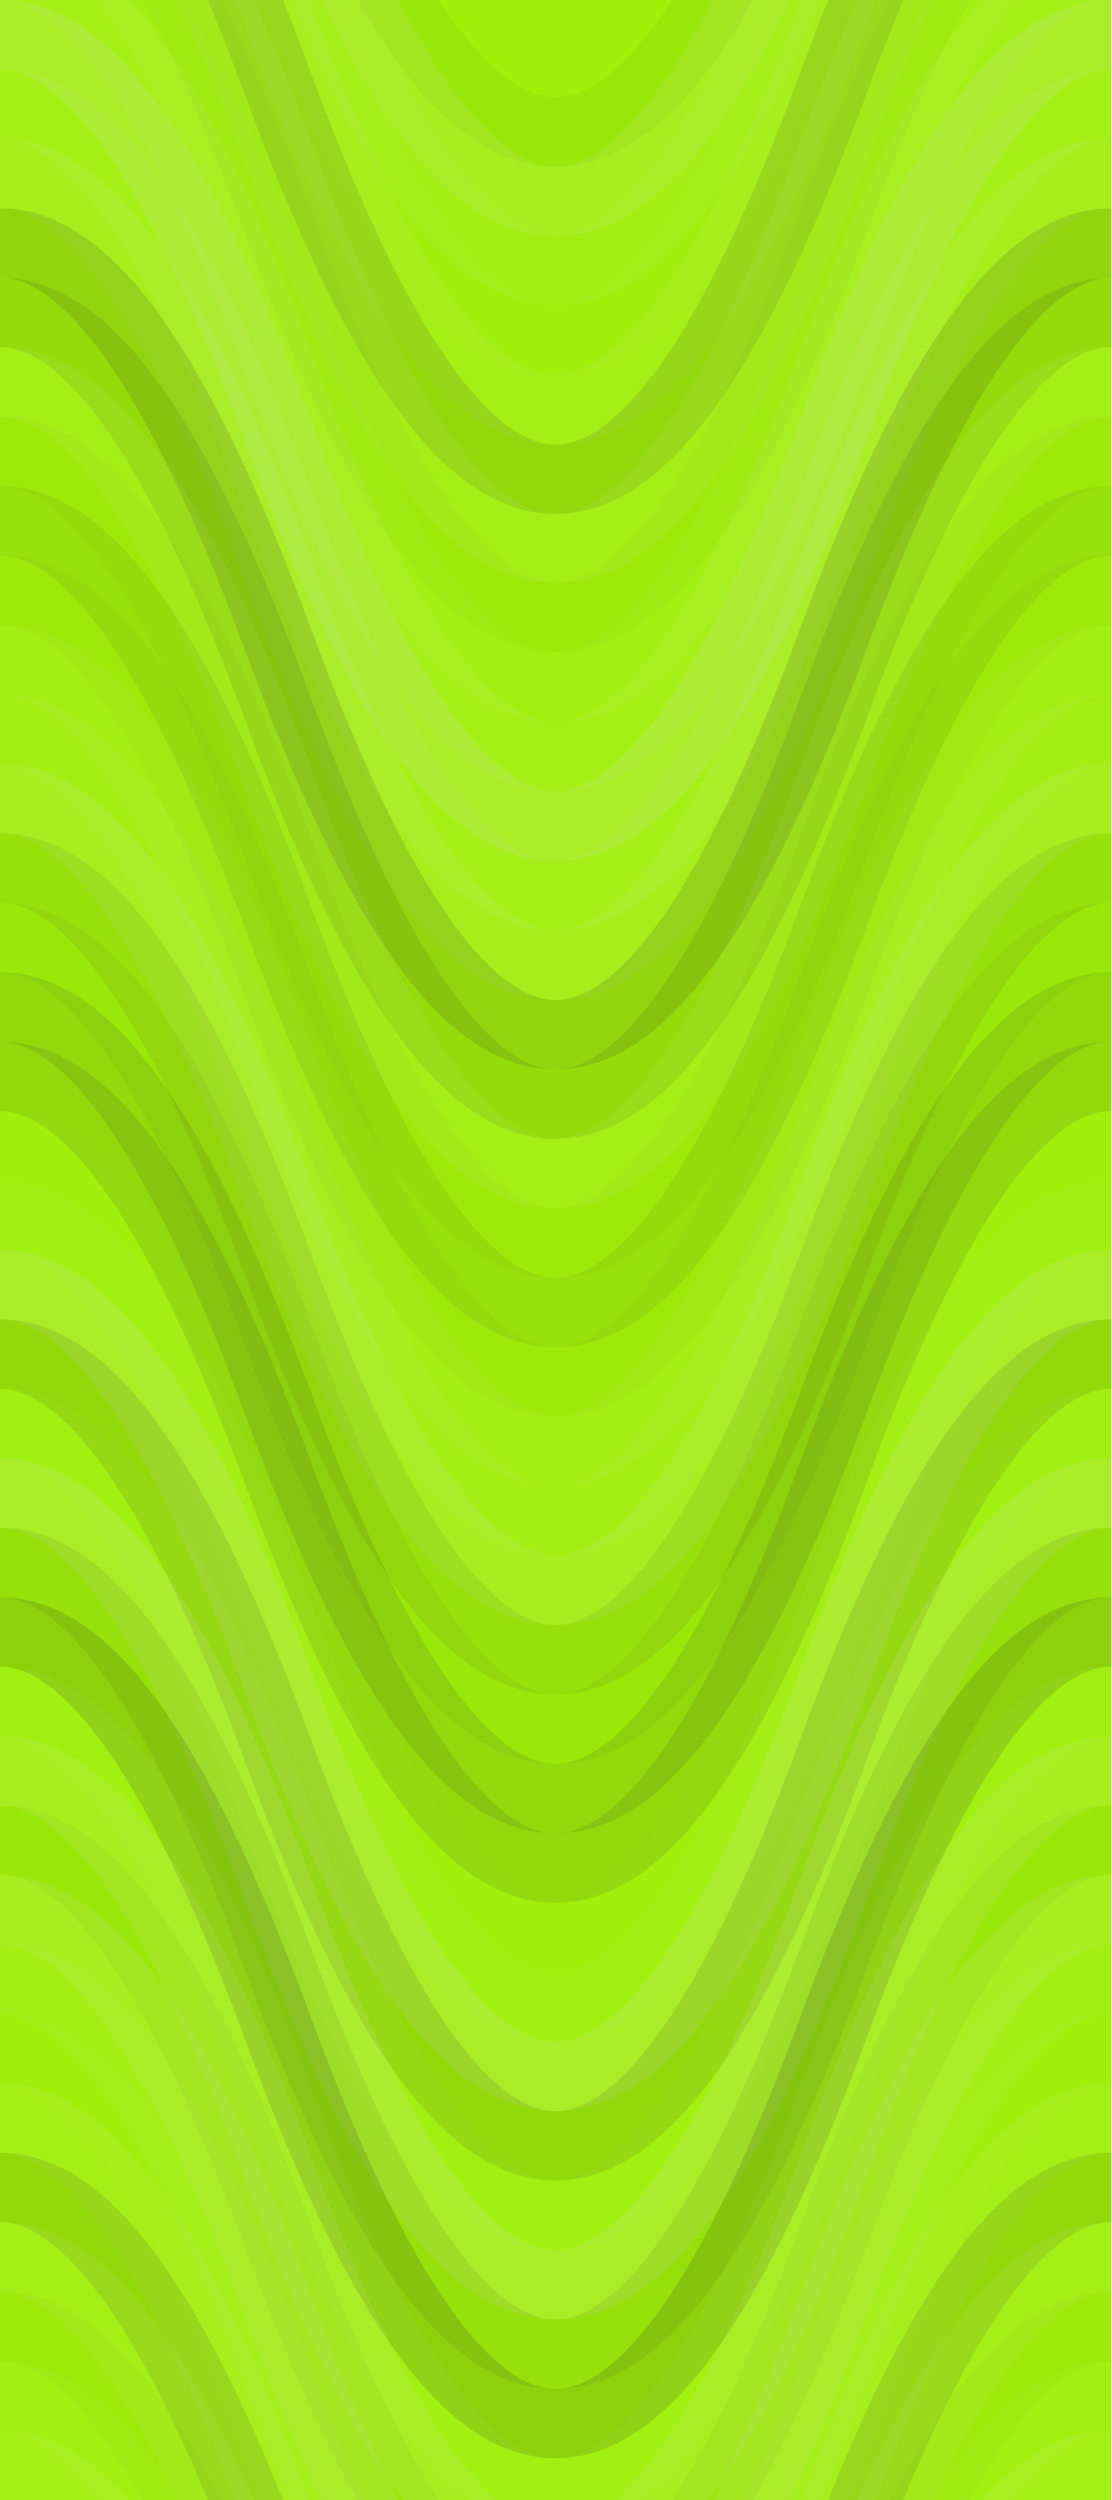
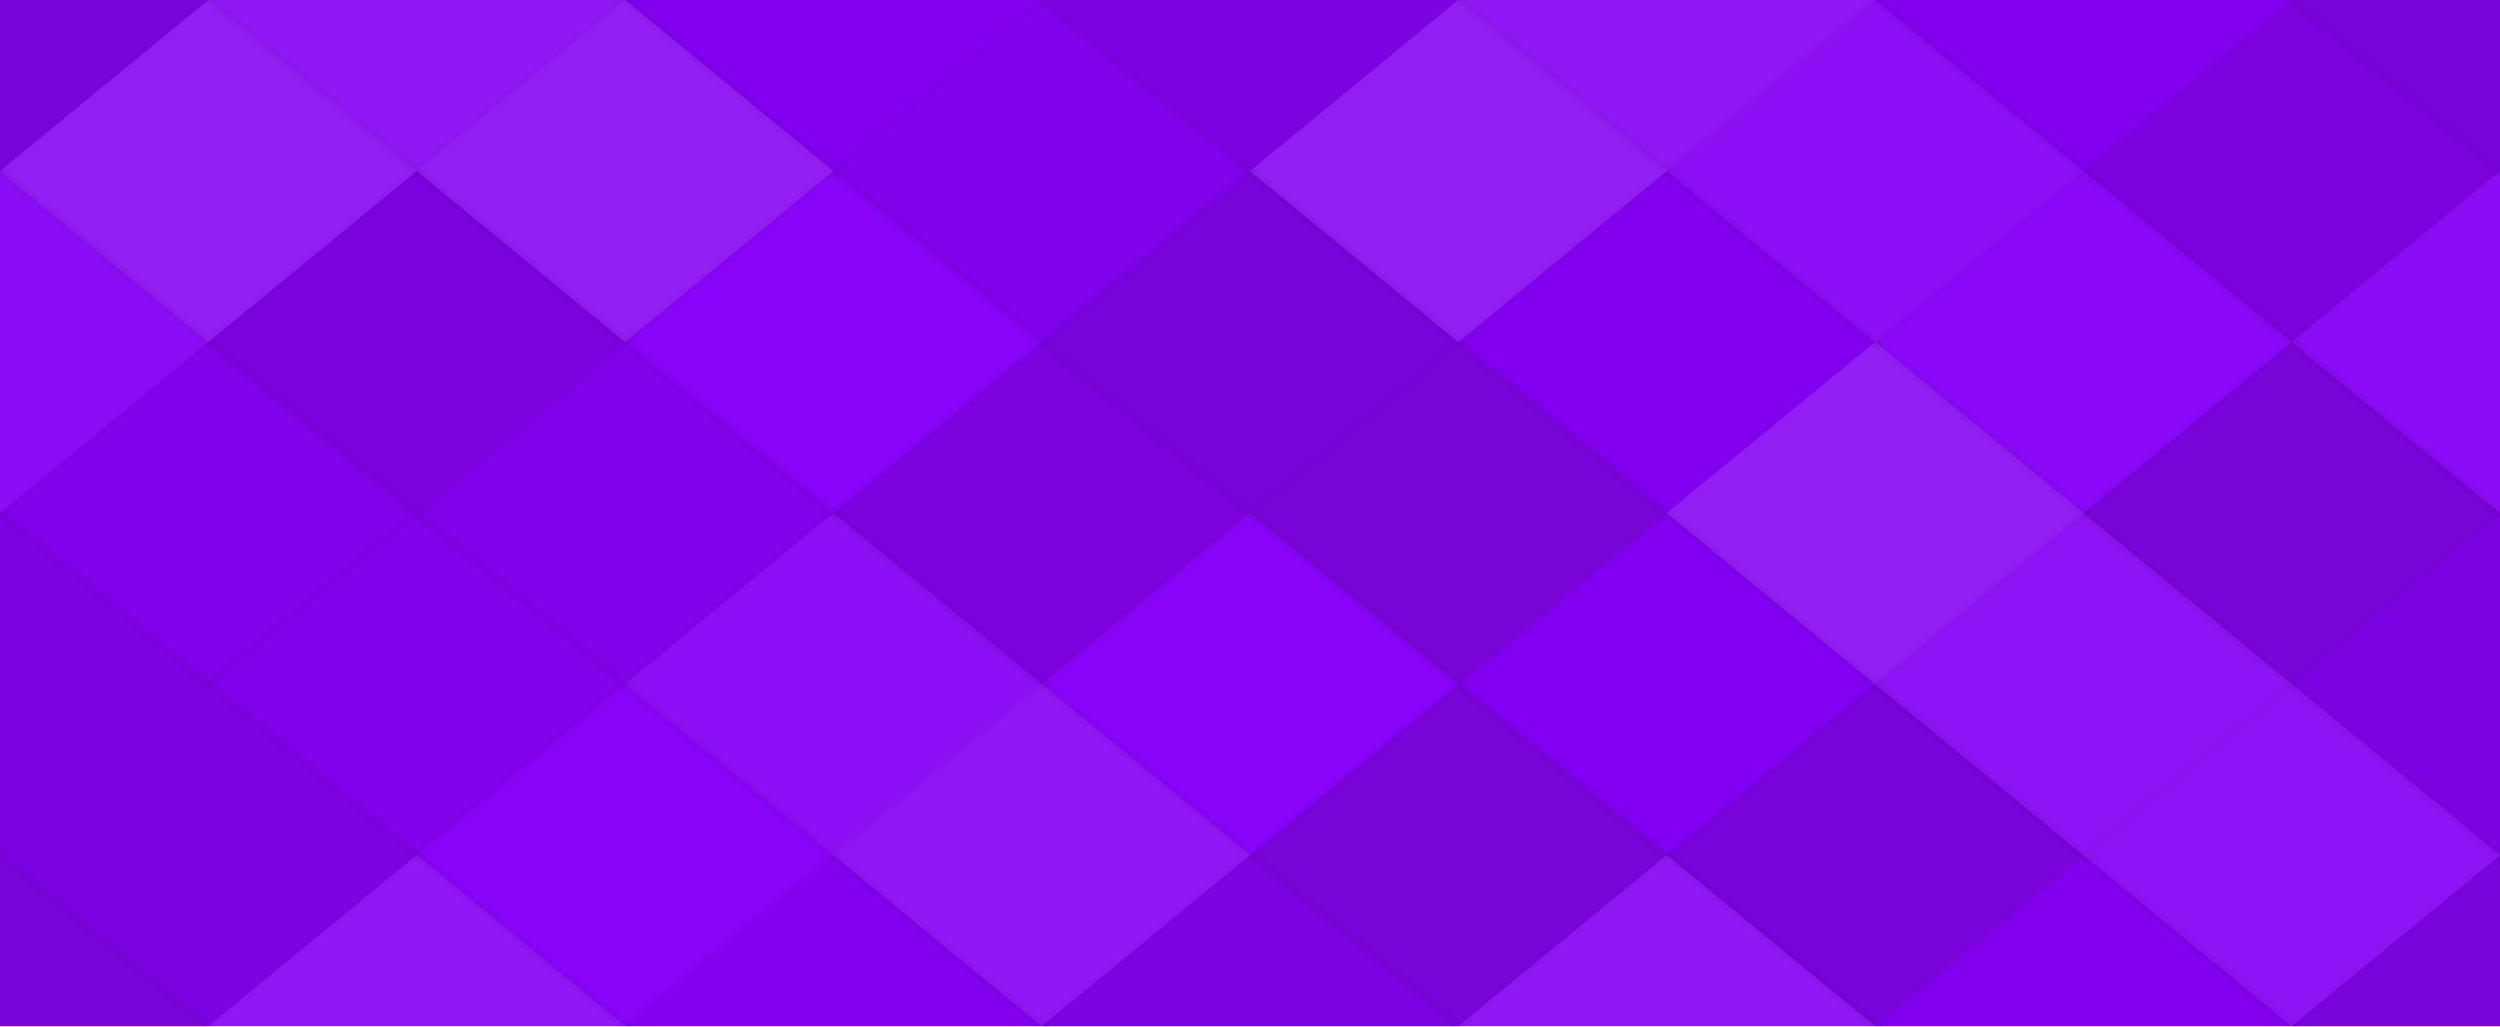
- <svg xmlns="http://www.w3.org/2000/svg" width="160" height="360">
-   <rect x="0" y="0" width="100%" height="100%" fill="rgb(160,240,9)" />
-   <path d="M0 76 C 28 0, 52 0, 80 76 S 132 152, 160 76 S 212 0, 240, 76" fill="none" stroke="#222" opacity="0.046" stroke-width="10px" transform="translate(-40,-114)" />
-   <path d="M0 76 C 28 0, 52 0, 80 76 S 132 152, 160 76 S 212 0, 240, 76" fill="none" stroke="#222" opacity="0.046" stroke-width="10px" transform="translate(-40,246)" />
-   <path d="M0 76 C 28 0, 52 0, 80 76 S 132 152, 160 76 S 212 0, 240, 76" fill="none" stroke="#ddd" opacity="0.107" stroke-width="10px" transform="translate(-40,-104)" />
-   <path d="M0 76 C 28 0, 52 0, 80 76 S 132 152, 160 76 S 212 0, 240, 76" fill="none" stroke="#ddd" opacity="0.107" stroke-width="10px" transform="translate(-40,256)" />
-   <path d="M0 76 C 28 0, 52 0, 80 76 S 132 152, 160 76 S 212 0, 240, 76" fill="none" stroke="#ddd" opacity="0.055" stroke-width="10px" transform="translate(-40,-94)" />
-   <path d="M0 76 C 28 0, 52 0, 80 76 S 132 152, 160 76 S 212 0, 240, 76" fill="none" stroke="#ddd" opacity="0.055" stroke-width="10px" transform="translate(-40,266)" />
-   <path d="M0 76 C 28 0, 52 0, 80 76 S 132 152, 160 76 S 212 0, 240, 76" fill="none" stroke="#ddd" opacity="0.02" stroke-width="10px" transform="translate(-40,-84)" />
-   <path d="M0 76 C 28 0, 52 0, 80 76 S 132 152, 160 76 S 212 0, 240, 76" fill="none" stroke="#ddd" opacity="0.02" stroke-width="10px" transform="translate(-40,276)" />
-   <path d="M0 76 C 28 0, 52 0, 80 76 S 132 152, 160 76 S 212 0, 240, 76" fill="none" stroke="#ddd" opacity="0.072" stroke-width="10px" transform="translate(-40,-74)" />
-   <path d="M0 76 C 28 0, 52 0, 80 76 S 132 152, 160 76 S 212 0, 240, 76" fill="none" stroke="#ddd" opacity="0.072" stroke-width="10px" transform="translate(-40,286)" />
-   <path d="M0 76 C 28 0, 52 0, 80 76 S 132 152, 160 76 S 212 0, 240, 76" fill="none" stroke="#222" opacity="0.115" stroke-width="10px" transform="translate(-40,-64)" />
-   <path d="M0 76 C 28 0, 52 0, 80 76 S 132 152, 160 76 S 212 0, 240, 76" fill="none" stroke="#222" opacity="0.115" stroke-width="10px" transform="translate(-40,296)" />
-   <path d="M0 76 C 28 0, 52 0, 80 76 S 132 152, 160 76 S 212 0, 240, 76" fill="none" stroke="#ddd" opacity="0.072" stroke-width="10px" transform="translate(-40,-54)" />
-   <path d="M0 76 C 28 0, 52 0, 80 76 S 132 152, 160 76 S 212 0, 240, 76" fill="none" stroke="#ddd" opacity="0.072" stroke-width="10px" transform="translate(-40,306)" />
-   <path d="M0 76 C 28 0, 52 0, 80 76 S 132 152, 160 76 S 212 0, 240, 76" fill="none" stroke="#222" opacity="0.029" stroke-width="10px" transform="translate(-40,-44)" />
-   <path d="M0 76 C 28 0, 52 0, 80 76 S 132 152, 160 76 S 212 0, 240, 76" fill="none" stroke="#222" opacity="0.029" stroke-width="10px" transform="translate(-40,316)" />
-   <path d="M0 76 C 28 0, 52 0, 80 76 S 132 152, 160 76 S 212 0, 240, 76" fill="none" stroke="#ddd" opacity="0.037" stroke-width="10px" transform="translate(-40,-34)" />
-   <path d="M0 76 C 28 0, 52 0, 80 76 S 132 152, 160 76 S 212 0, 240, 76" fill="none" stroke="#ddd" opacity="0.037" stroke-width="10px" transform="translate(-40,326)" />
-   <path d="M0 76 C 28 0, 52 0, 80 76 S 132 152, 160 76 S 212 0, 240, 76" fill="none" stroke="#ddd" opacity="0.072" stroke-width="10px" transform="translate(-40,-24)" />
-   <path d="M0 76 C 28 0, 52 0, 80 76 S 132 152, 160 76 S 212 0, 240, 76" fill="none" stroke="#ddd" opacity="0.072" stroke-width="10px" transform="translate(-40,336)" />
-   <path d="M0 76 C 28 0, 52 0, 80 76 S 132 152, 160 76 S 212 0, 240, 76" fill="none" stroke="#ddd" opacity="0.141" stroke-width="10px" transform="translate(-40,-14)" />
-   <path d="M0 76 C 28 0, 52 0, 80 76 S 132 152, 160 76 S 212 0, 240, 76" fill="none" stroke="#ddd" opacity="0.141" stroke-width="10px" transform="translate(-40,346)" />
-   <path d="M0 76 C 28 0, 52 0, 80 76 S 132 152, 160 76 S 212 0, 240, 76" fill="none" stroke="#ddd" opacity="0.072" stroke-width="10px" transform="translate(-40,-4)" />
-   <path d="M0 76 C 28 0, 52 0, 80 76 S 132 152, 160 76 S 212 0, 240, 76" fill="none" stroke="#ddd" opacity="0.072" stroke-width="10px" transform="translate(-40,356)" />
-   <path d="M0 76 C 28 0, 52 0, 80 76 S 132 152, 160 76 S 212 0, 240, 76" fill="none" stroke="#ddd" opacity="0.089" stroke-width="10px" transform="translate(-40,6)" />
-   <path d="M0 76 C 28 0, 52 0, 80 76 S 132 152, 160 76 S 212 0, 240, 76" fill="none" stroke="#ddd" opacity="0.089" stroke-width="10px" transform="translate(-40,366)" />
-   <path d="M0 76 C 28 0, 52 0, 80 76 S 132 152, 160 76 S 212 0, 240, 76" fill="none" stroke="#222" opacity="0.133" stroke-width="10px" transform="translate(-40,16)" />
-   <path d="M0 76 C 28 0, 52 0, 80 76 S 132 152, 160 76 S 212 0, 240, 76" fill="none" stroke="#222" opacity="0.133" stroke-width="10px" transform="translate(-40,376)" />
-   <path d="M0 76 C 28 0, 52 0, 80 76 S 132 152, 160 76 S 212 0, 240, 76" fill="none" stroke="#222" opacity="0.098" stroke-width="10px" transform="translate(-40,26)" />
-   <path d="M0 76 C 28 0, 52 0, 80 76 S 132 152, 160 76 S 212 0, 240, 76" fill="none" stroke="#222" opacity="0.098" stroke-width="10px" transform="translate(-40,386)" />
-   <path d="M0 76 C 28 0, 52 0, 80 76 S 132 152, 160 76 S 212 0, 240, 76" fill="none" stroke="#ddd" opacity="0.072" stroke-width="10px" transform="translate(-40,36)" />
-   <path d="M0 76 C 28 0, 52 0, 80 76 S 132 152, 160 76 S 212 0, 240, 76" fill="none" stroke="#ddd" opacity="0.072" stroke-width="10px" transform="translate(-40,396)" />
-   <path d="M0 76 C 28 0, 52 0, 80 76 S 132 152, 160 76 S 212 0, 240, 76" fill="none" stroke="#222" opacity="0.029" stroke-width="10px" transform="translate(-40,46)" />
-   <path d="M0 76 C 28 0, 52 0, 80 76 S 132 152, 160 76 S 212 0, 240, 76" fill="none" stroke="#222" opacity="0.029" stroke-width="10px" transform="translate(-40,406)" />
-   <path d="M0 76 C 28 0, 52 0, 80 76 S 132 152, 160 76 S 212 0, 240, 76" fill="none" stroke="#222" opacity="0.081" stroke-width="10px" transform="translate(-40,56)" />
-   <path d="M0 76 C 28 0, 52 0, 80 76 S 132 152, 160 76 S 212 0, 240, 76" fill="none" stroke="#222" opacity="0.081" stroke-width="10px" transform="translate(-40,416)" />
-   <path d="M0 76 C 28 0, 52 0, 80 76 S 132 152, 160 76 S 212 0, 240, 76" fill="none" stroke="#222" opacity="0.029" stroke-width="10px" transform="translate(-40,66)" />
-   <path d="M0 76 C 28 0, 52 0, 80 76 S 132 152, 160 76 S 212 0, 240, 76" fill="none" stroke="#222" opacity="0.029" stroke-width="10px" transform="translate(-40,426)" />
-   <path d="M0 76 C 28 0, 52 0, 80 76 S 132 152, 160 76 S 212 0, 240, 76" fill="none" stroke="#ddd" opacity="0.055" stroke-width="10px" transform="translate(-40,76)" />
-   <path d="M0 76 C 28 0, 52 0, 80 76 S 132 152, 160 76 S 212 0, 240, 76" fill="none" stroke="#ddd" opacity="0.055" stroke-width="10px" transform="translate(-40,436)" />
-   <path d="M0 76 C 28 0, 52 0, 80 76 S 132 152, 160 76 S 212 0, 240, 76" fill="none" stroke="#ddd" opacity="0.055" stroke-width="10px" transform="translate(-40,86)" />
-   <path d="M0 76 C 28 0, 52 0, 80 76 S 132 152, 160 76 S 212 0, 240, 76" fill="none" stroke="#ddd" opacity="0.055" stroke-width="10px" transform="translate(-40,446)" />
-   <path d="M0 76 C 28 0, 52 0, 80 76 S 132 152, 160 76 S 212 0, 240, 76" fill="none" stroke="#ddd" opacity="0.107" stroke-width="10px" transform="translate(-40,96)" />
-   <path d="M0 76 C 28 0, 52 0, 80 76 S 132 152, 160 76 S 212 0, 240, 76" fill="none" stroke="#ddd" opacity="0.107" stroke-width="10px" transform="translate(-40,456)" />
-   <path d="M0 76 C 28 0, 52 0, 80 76 S 132 152, 160 76 S 212 0, 240, 76" fill="none" stroke="#222" opacity="0.081" stroke-width="10px" transform="translate(-40,106)" />
-   <path d="M0 76 C 28 0, 52 0, 80 76 S 132 152, 160 76 S 212 0, 240, 76" fill="none" stroke="#222" opacity="0.081" stroke-width="10px" transform="translate(-40,466)" />
-   <path d="M0 76 C 28 0, 52 0, 80 76 S 132 152, 160 76 S 212 0, 240, 76" fill="none" stroke="#222" opacity="0.046" stroke-width="10px" transform="translate(-40,116)" />
-   <path d="M0 76 C 28 0, 52 0, 80 76 S 132 152, 160 76 S 212 0, 240, 76" fill="none" stroke="#222" opacity="0.046" stroke-width="10px" transform="translate(-40,476)" />
-   <path d="M0 76 C 28 0, 52 0, 80 76 S 132 152, 160 76 S 212 0, 240, 76" fill="none" stroke="#222" opacity="0.115" stroke-width="10px" transform="translate(-40,126)" />
-   <path d="M0 76 C 28 0, 52 0, 80 76 S 132 152, 160 76 S 212 0, 240, 76" fill="none" stroke="#222" opacity="0.115" stroke-width="10px" transform="translate(-40,486)" />
-   <path d="M0 76 C 28 0, 52 0, 80 76 S 132 152, 160 76 S 212 0, 240, 76" fill="none" stroke="#222" opacity="0.115" stroke-width="10px" transform="translate(-40,136)" />
-   <path d="M0 76 C 28 0, 52 0, 80 76 S 132 152, 160 76 S 212 0, 240, 76" fill="none" stroke="#222" opacity="0.115" stroke-width="10px" transform="translate(-40,496)" />
-   <path d="M0 76 C 28 0, 52 0, 80 76 S 132 152, 160 76 S 212 0, 240, 76" fill="none" stroke="#ddd" opacity="0.02" stroke-width="10px" transform="translate(-40,146)" />
-   <path d="M0 76 C 28 0, 52 0, 80 76 S 132 152, 160 76 S 212 0, 240, 76" fill="none" stroke="#ddd" opacity="0.02" stroke-width="10px" transform="translate(-40,506)" />
-   <path d="M0 76 C 28 0, 52 0, 80 76 S 132 152, 160 76 S 212 0, 240, 76" fill="none" stroke="#ddd" opacity="0.037" stroke-width="10px" transform="translate(-40,156)" />
-   <path d="M0 76 C 28 0, 52 0, 80 76 S 132 152, 160 76 S 212 0, 240, 76" fill="none" stroke="#ddd" opacity="0.037" stroke-width="10px" transform="translate(-40,516)" />
-   <path d="M0 76 C 28 0, 52 0, 80 76 S 132 152, 160 76 S 212 0, 240, 76" fill="none" stroke="#ddd" opacity="0.141" stroke-width="10px" transform="translate(-40,166)" />
-   <path d="M0 76 C 28 0, 52 0, 80 76 S 132 152, 160 76 S 212 0, 240, 76" fill="none" stroke="#ddd" opacity="0.141" stroke-width="10px" transform="translate(-40,526)" />
-   <path d="M0 76 C 28 0, 52 0, 80 76 S 132 152, 160 76 S 212 0, 240, 76" fill="none" stroke="#222" opacity="0.115" stroke-width="10px" transform="translate(-40,176)" />
-   <path d="M0 76 C 28 0, 52 0, 80 76 S 132 152, 160 76 S 212 0, 240, 76" fill="none" stroke="#222" opacity="0.115" stroke-width="10px" transform="translate(-40,536)" />
-   <path d="M0 76 C 28 0, 52 0, 80 76 S 132 152, 160 76 S 212 0, 240, 76" fill="none" stroke="#ddd" opacity="0.037" stroke-width="10px" transform="translate(-40,186)" />
-   <path d="M0 76 C 28 0, 52 0, 80 76 S 132 152, 160 76 S 212 0, 240, 76" fill="none" stroke="#ddd" opacity="0.037" stroke-width="10px" transform="translate(-40,546)" />
-   <path d="M0 76 C 28 0, 52 0, 80 76 S 132 152, 160 76 S 212 0, 240, 76" fill="none" stroke="#ddd" opacity="0.141" stroke-width="10px" transform="translate(-40,196)" />
-   <path d="M0 76 C 28 0, 52 0, 80 76 S 132 152, 160 76 S 212 0, 240, 76" fill="none" stroke="#ddd" opacity="0.141" stroke-width="10px" transform="translate(-40,556)" />
-   <path d="M0 76 C 28 0, 52 0, 80 76 S 132 152, 160 76 S 212 0, 240, 76" fill="none" stroke="#222" opacity="0.081" stroke-width="10px" transform="translate(-40,206)" />
-   <path d="M0 76 C 28 0, 52 0, 80 76 S 132 152, 160 76 S 212 0, 240, 76" fill="none" stroke="#222" opacity="0.081" stroke-width="10px" transform="translate(-40,566)" />
-   <path d="M0 76 C 28 0, 52 0, 80 76 S 132 152, 160 76 S 212 0, 240, 76" fill="none" stroke="#222" opacity="0.15" stroke-width="10px" transform="translate(-40,216)" />
-   <path d="M0 76 C 28 0, 52 0, 80 76 S 132 152, 160 76 S 212 0, 240, 76" fill="none" stroke="#222" opacity="0.15" stroke-width="10px" transform="translate(-40,576)" />
-   <path d="M0 76 C 28 0, 52 0, 80 76 S 132 152, 160 76 S 212 0, 240, 76" fill="none" stroke="#ddd" opacity="0.037" stroke-width="10px" transform="translate(-40,226)" />
-   <path d="M0 76 C 28 0, 52 0, 80 76 S 132 152, 160 76 S 212 0, 240, 76" fill="none" stroke="#ddd" opacity="0.037" stroke-width="10px" transform="translate(-40,586)" />
-   <path d="M0 76 C 28 0, 52 0, 80 76 S 132 152, 160 76 S 212 0, 240, 76" fill="none" stroke="#ddd" opacity="0.107" stroke-width="10px" transform="translate(-40,236)" />
-   <path d="M0 76 C 28 0, 52 0, 80 76 S 132 152, 160 76 S 212 0, 240, 76" fill="none" stroke="#ddd" opacity="0.107" stroke-width="10px" transform="translate(-40,596)" />
+ <svg xmlns="http://www.w3.org/2000/svg" width="268" height="110">
+   <rect x="0" y="0" width="100%" height="100%" fill="rgb(136,0,249)" />
+   <polyline points="22.333,0,44.667,18.333,22.333,36.667,0,18.333" fill="#222" fill-opacity="0.133" stroke="#000" stroke-opacity="0.02" transform="translate(-22.33333,-18.33333)" />
+   <polyline points="22.333,0,44.667,18.333,22.333,36.667,0,18.333" fill="#222" fill-opacity="0.133" stroke="#000" stroke-opacity="0.02" transform="translate(245.6667,-18.33333)" />
+   <polyline points="22.333,0,44.667,18.333,22.333,36.667,0,18.333" fill="#222" fill-opacity="0.133" stroke="#000" stroke-opacity="0.02" transform="translate(-22.33333,91.66667)" />
+   <polyline points="22.333,0,44.667,18.333,22.333,36.667,0,18.333" fill="#222" fill-opacity="0.133" stroke="#000" stroke-opacity="0.02" transform="translate(245.6667,91.66667)" />
+   <polyline points="22.333,0,44.667,18.333,22.333,36.667,0,18.333" fill="#ddd" fill-opacity="0.107" stroke="#000" stroke-opacity="0.02" transform="translate(22.33333,-18.33333)" />
+   <polyline points="22.333,0,44.667,18.333,22.333,36.667,0,18.333" fill="#ddd" fill-opacity="0.107" stroke="#000" stroke-opacity="0.02" transform="translate(22.33333,91.66667)" />
+   <polyline points="22.333,0,44.667,18.333,22.333,36.667,0,18.333" fill="#222" fill-opacity="0.046" stroke="#000" stroke-opacity="0.02" transform="translate(67,-18.33333)" />
+   <polyline points="22.333,0,44.667,18.333,22.333,36.667,0,18.333" fill="#222" fill-opacity="0.046" stroke="#000" stroke-opacity="0.02" transform="translate(67,91.66667)" />
+   <polyline points="22.333,0,44.667,18.333,22.333,36.667,0,18.333" fill="#222" fill-opacity="0.098" stroke="#000" stroke-opacity="0.02" transform="translate(111.6667,-18.33333)" />
+   <polyline points="22.333,0,44.667,18.333,22.333,36.667,0,18.333" fill="#222" fill-opacity="0.098" stroke="#000" stroke-opacity="0.02" transform="translate(111.6667,91.66667)" />
+   <polyline points="22.333,0,44.667,18.333,22.333,36.667,0,18.333" fill="#ddd" fill-opacity="0.107" stroke="#000" stroke-opacity="0.02" transform="translate(156.3333,-18.33333)" />
+   <polyline points="22.333,0,44.667,18.333,22.333,36.667,0,18.333" fill="#ddd" fill-opacity="0.107" stroke="#000" stroke-opacity="0.02" transform="translate(156.3333,91.66667)" />
+   <polyline points="22.333,0,44.667,18.333,22.333,36.667,0,18.333" fill="#222" fill-opacity="0.046" stroke="#000" stroke-opacity="0.02" transform="translate(201,-18.33333)" />
+   <polyline points="22.333,0,44.667,18.333,22.333,36.667,0,18.333" fill="#222" fill-opacity="0.046" stroke="#000" stroke-opacity="0.02" transform="translate(201,91.66667)" />
+   <polyline points="22.333,0,44.667,18.333,22.333,36.667,0,18.333" fill="#ddd" fill-opacity="0.141" stroke="#000" stroke-opacity="0.02" transform="translate(0,0)" />
+   <polyline points="22.333,0,44.667,18.333,22.333,36.667,0,18.333" fill="#ddd" fill-opacity="0.141" stroke="#000" stroke-opacity="0.02" transform="translate(268,0)" />
+   <polyline points="22.333,0,44.667,18.333,22.333,36.667,0,18.333" fill="#ddd" fill-opacity="0.141" stroke="#000" stroke-opacity="0.02" transform="translate(44.66667,0)" />
+   <polyline points="22.333,0,44.667,18.333,22.333,36.667,0,18.333" fill="#222" fill-opacity="0.063" stroke="#000" stroke-opacity="0.02" transform="translate(89.33333,0)" />
+   <polyline points="22.333,0,44.667,18.333,22.333,36.667,0,18.333" fill="#ddd" fill-opacity="0.141" stroke="#000" stroke-opacity="0.02" transform="translate(134,0)" />
+   <polyline points="22.333,0,44.667,18.333,22.333,36.667,0,18.333" fill="#ddd" fill-opacity="0.072" stroke="#000" stroke-opacity="0.02" transform="translate(178.6667,0)" />
+   <polyline points="22.333,0,44.667,18.333,22.333,36.667,0,18.333" fill="#222" fill-opacity="0.115" stroke="#000" stroke-opacity="0.02" transform="translate(223.3333,0)" />
+   <polyline points="22.333,0,44.667,18.333,22.333,36.667,0,18.333" fill="#ddd" fill-opacity="0.055" stroke="#000" stroke-opacity="0.02" transform="translate(-22.33333,18.33333)" />
+   <polyline points="22.333,0,44.667,18.333,22.333,36.667,0,18.333" fill="#ddd" fill-opacity="0.055" stroke="#000" stroke-opacity="0.02" transform="translate(245.6667,18.33333)" />
+   <polyline points="22.333,0,44.667,18.333,22.333,36.667,0,18.333" fill="#222" fill-opacity="0.115" stroke="#000" stroke-opacity="0.02" transform="translate(22.33333,18.33333)" />
+   <polyline points="22.333,0,44.667,18.333,22.333,36.667,0,18.333" fill="#ddd" fill-opacity="0.02" stroke="#000" stroke-opacity="0.02" transform="translate(67,18.33333)" />
+   <polyline points="22.333,0,44.667,18.333,22.333,36.667,0,18.333" fill="#222" fill-opacity="0.133" stroke="#000" stroke-opacity="0.02" transform="translate(111.6667,18.33333)" />
+   <polyline points="22.333,0,44.667,18.333,22.333,36.667,0,18.333" fill="#222" fill-opacity="0.046" stroke="#000" stroke-opacity="0.02" transform="translate(156.3333,18.33333)" />
+   <polyline points="22.333,0,44.667,18.333,22.333,36.667,0,18.333" fill="#ddd" fill-opacity="0.037" stroke="#000" stroke-opacity="0.02" transform="translate(201,18.33333)" />
+   <polyline points="22.333,0,44.667,18.333,22.333,36.667,0,18.333" fill="#222" fill-opacity="0.063" stroke="#000" stroke-opacity="0.02" transform="translate(0,36.66667)" />
+   <polyline points="22.333,0,44.667,18.333,22.333,36.667,0,18.333" fill="#222" fill-opacity="0.063" stroke="#000" stroke-opacity="0.02" transform="translate(268,36.66667)" />
+   <polyline points="22.333,0,44.667,18.333,22.333,36.667,0,18.333" fill="#222" fill-opacity="0.063" stroke="#000" stroke-opacity="0.02" transform="translate(44.66667,36.66667)" />
+   <polyline points="22.333,0,44.667,18.333,22.333,36.667,0,18.333" fill="#222" fill-opacity="0.115" stroke="#000" stroke-opacity="0.02" transform="translate(89.33333,36.66667)" />
+   <polyline points="22.333,0,44.667,18.333,22.333,36.667,0,18.333" fill="#222" fill-opacity="0.15" stroke="#000" stroke-opacity="0.02" transform="translate(134,36.66667)" />
+   <polyline points="22.333,0,44.667,18.333,22.333,36.667,0,18.333" fill="#ddd" fill-opacity="0.141" stroke="#000" stroke-opacity="0.02" transform="translate(178.6667,36.66667)" />
+   <polyline points="22.333,0,44.667,18.333,22.333,36.667,0,18.333" fill="#222" fill-opacity="0.15" stroke="#000" stroke-opacity="0.02" transform="translate(223.3333,36.66667)" />
+   <polyline points="22.333,0,44.667,18.333,22.333,36.667,0,18.333" fill="#222" fill-opacity="0.098" stroke="#000" stroke-opacity="0.02" transform="translate(-22.33333,55)" />
+   <polyline points="22.333,0,44.667,18.333,22.333,36.667,0,18.333" fill="#222" fill-opacity="0.098" stroke="#000" stroke-opacity="0.02" transform="translate(245.6667,55)" />
+   <polyline points="22.333,0,44.667,18.333,22.333,36.667,0,18.333" fill="#222" fill-opacity="0.063" stroke="#000" stroke-opacity="0.02" transform="translate(22.33333,55)" />
+   <polyline points="22.333,0,44.667,18.333,22.333,36.667,0,18.333" fill="#ddd" fill-opacity="0.072" stroke="#000" stroke-opacity="0.02" transform="translate(67,55)" />
+   <polyline points="22.333,0,44.667,18.333,22.333,36.667,0,18.333" fill="#ddd" fill-opacity="0.02" stroke="#000" stroke-opacity="0.02" transform="translate(111.6667,55)" />
+   <polyline points="22.333,0,44.667,18.333,22.333,36.667,0,18.333" fill="#222" fill-opacity="0.029" stroke="#000" stroke-opacity="0.02" transform="translate(156.3333,55)" />
+   <polyline points="22.333,0,44.667,18.333,22.333,36.667,0,18.333" fill="#ddd" fill-opacity="0.089" stroke="#000" stroke-opacity="0.02" transform="translate(201,55)" />
+   <polyline points="22.333,0,44.667,18.333,22.333,36.667,0,18.333" fill="#222" fill-opacity="0.098" stroke="#000" stroke-opacity="0.02" transform="translate(0,73.33333)" />
+   <polyline points="22.333,0,44.667,18.333,22.333,36.667,0,18.333" fill="#222" fill-opacity="0.098" stroke="#000" stroke-opacity="0.02" transform="translate(268,73.33333)" />
+   <polyline points="22.333,0,44.667,18.333,22.333,36.667,0,18.333" fill="#ddd" fill-opacity="0.02" stroke="#000" stroke-opacity="0.02" transform="translate(44.66667,73.33333)" />
+   <polyline points="22.333,0,44.667,18.333,22.333,36.667,0,18.333" fill="#ddd" fill-opacity="0.107" stroke="#000" stroke-opacity="0.02" transform="translate(89.33333,73.33333)" />
+   <polyline points="22.333,0,44.667,18.333,22.333,36.667,0,18.333" fill="#222" fill-opacity="0.15" stroke="#000" stroke-opacity="0.02" transform="translate(134,73.33333)" />
+   <polyline points="22.333,0,44.667,18.333,22.333,36.667,0,18.333" fill="#222" fill-opacity="0.133" stroke="#000" stroke-opacity="0.02" transform="translate(178.6667,73.33333)" />
+   <polyline points="22.333,0,44.667,18.333,22.333,36.667,0,18.333" fill="#ddd" fill-opacity="0.089" stroke="#000" stroke-opacity="0.02" transform="translate(223.3333,73.33333)" />
</svg>
